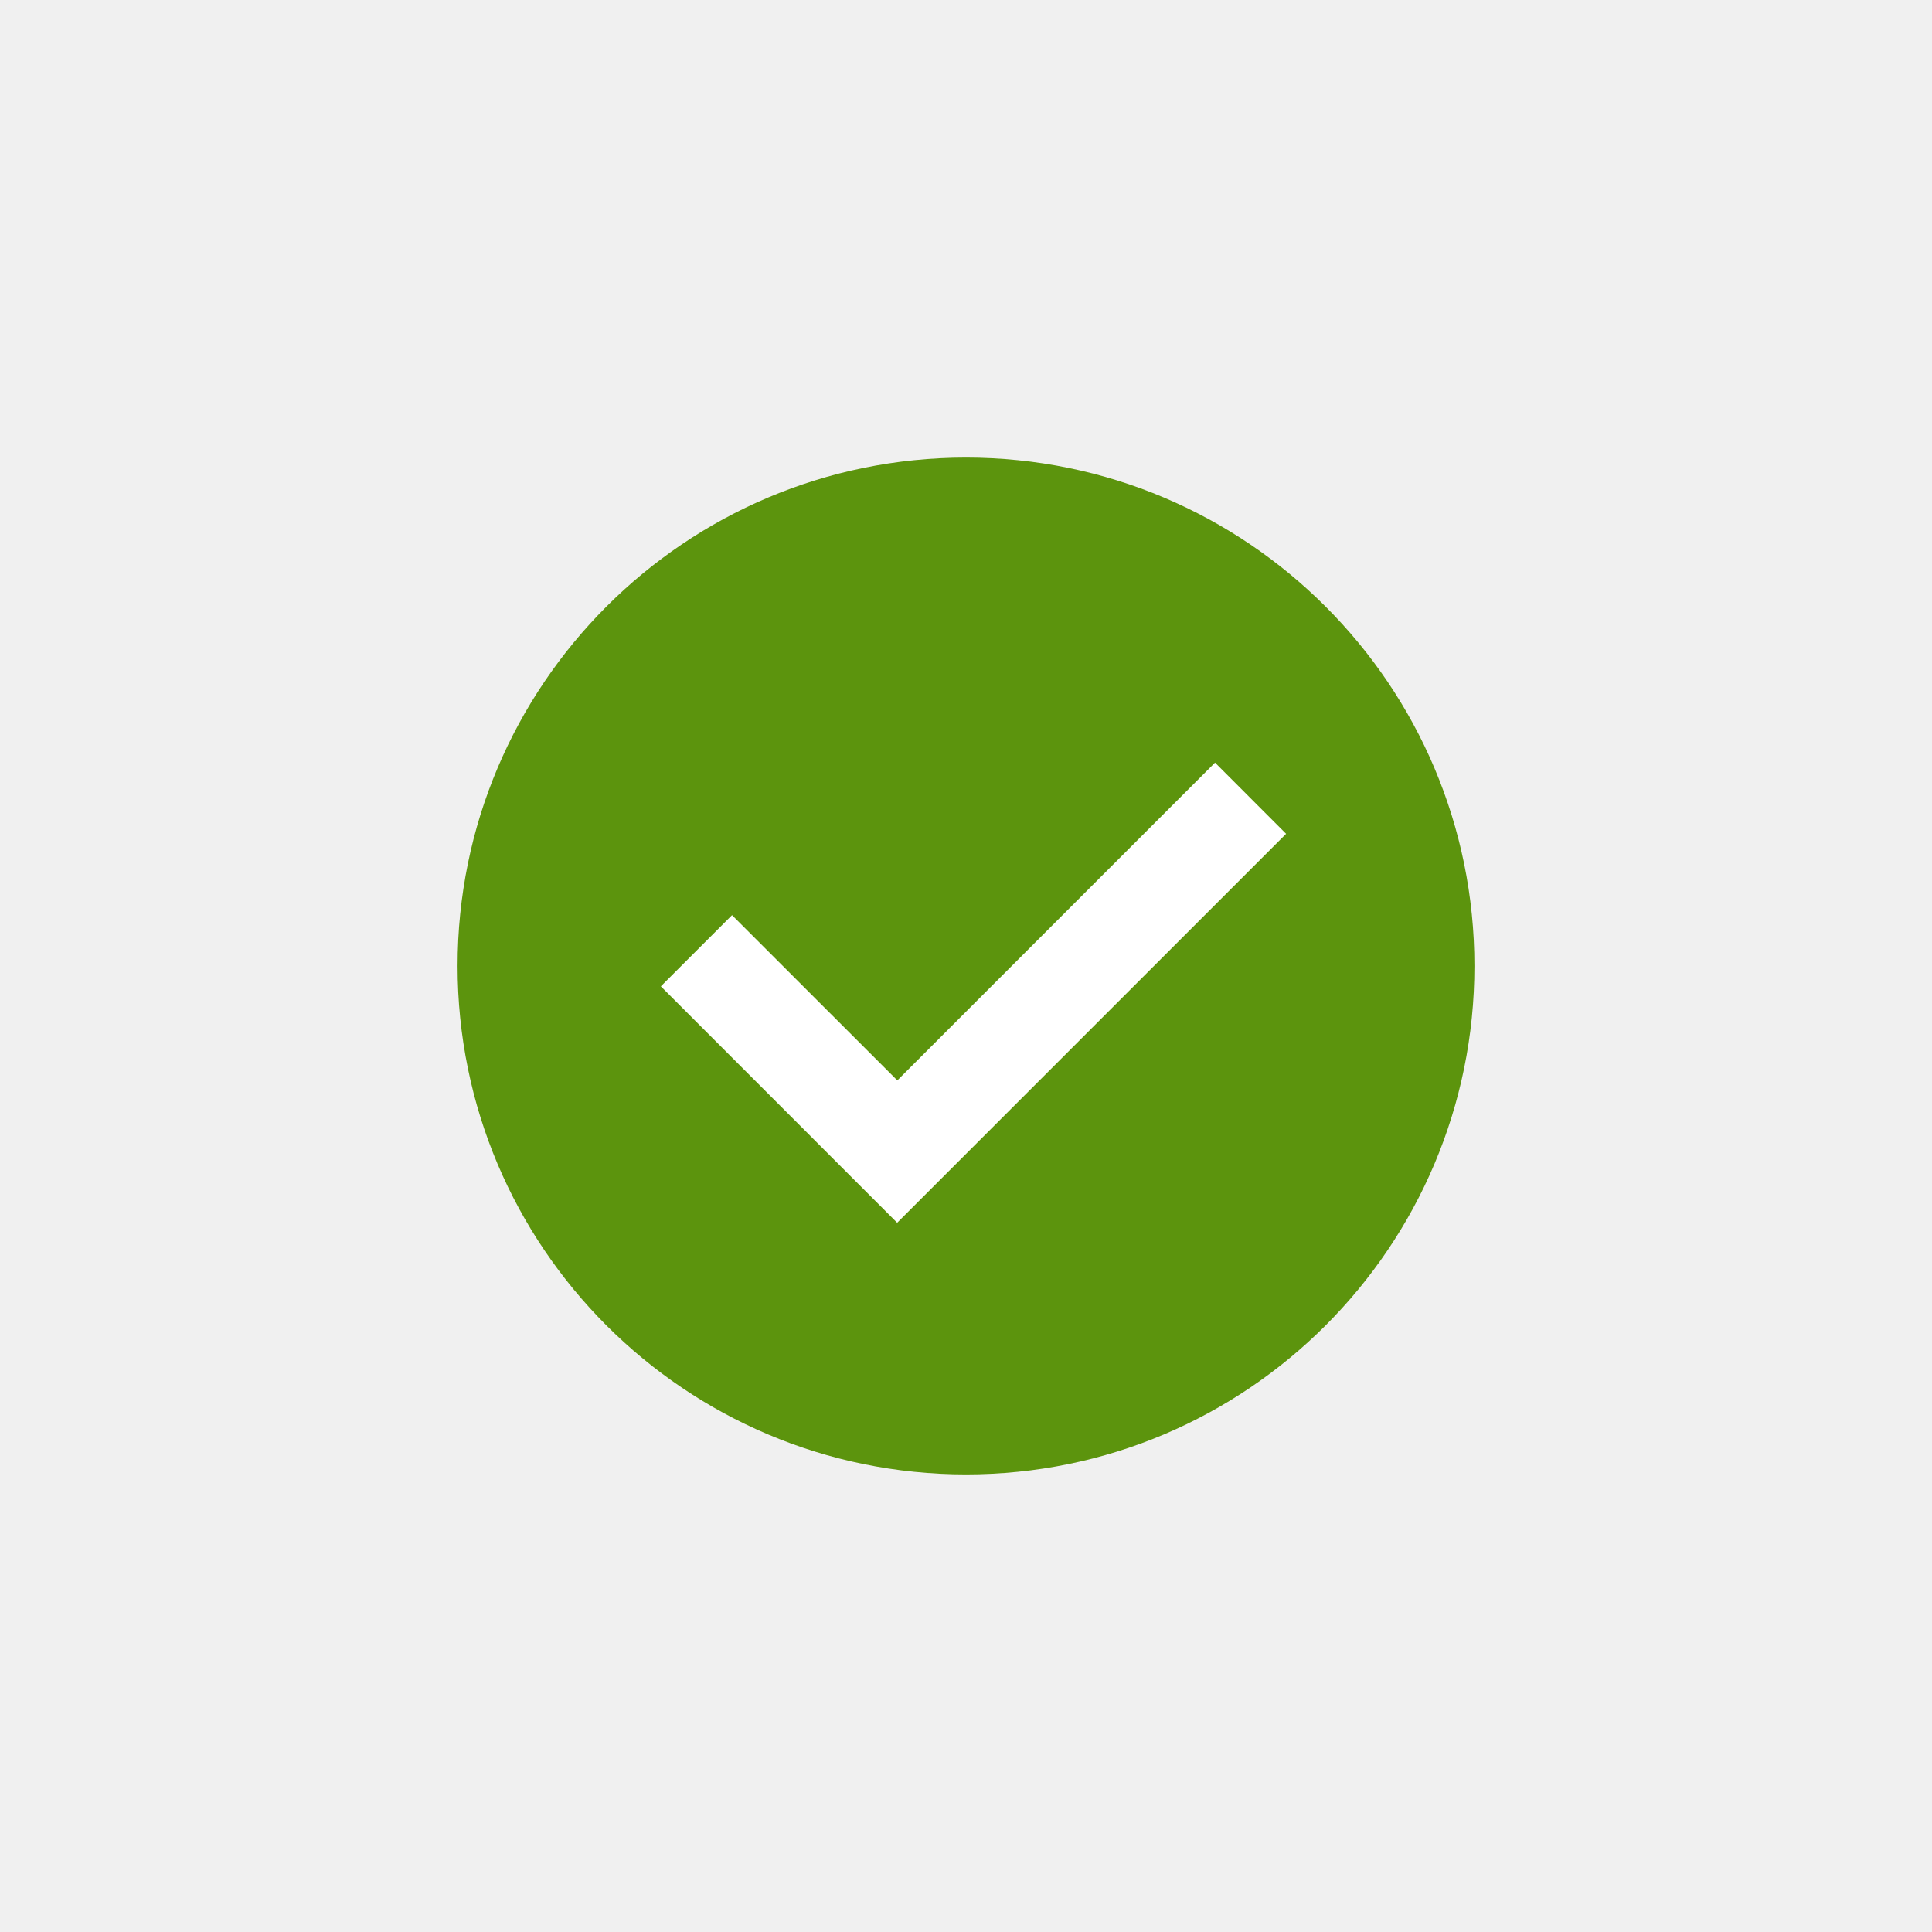
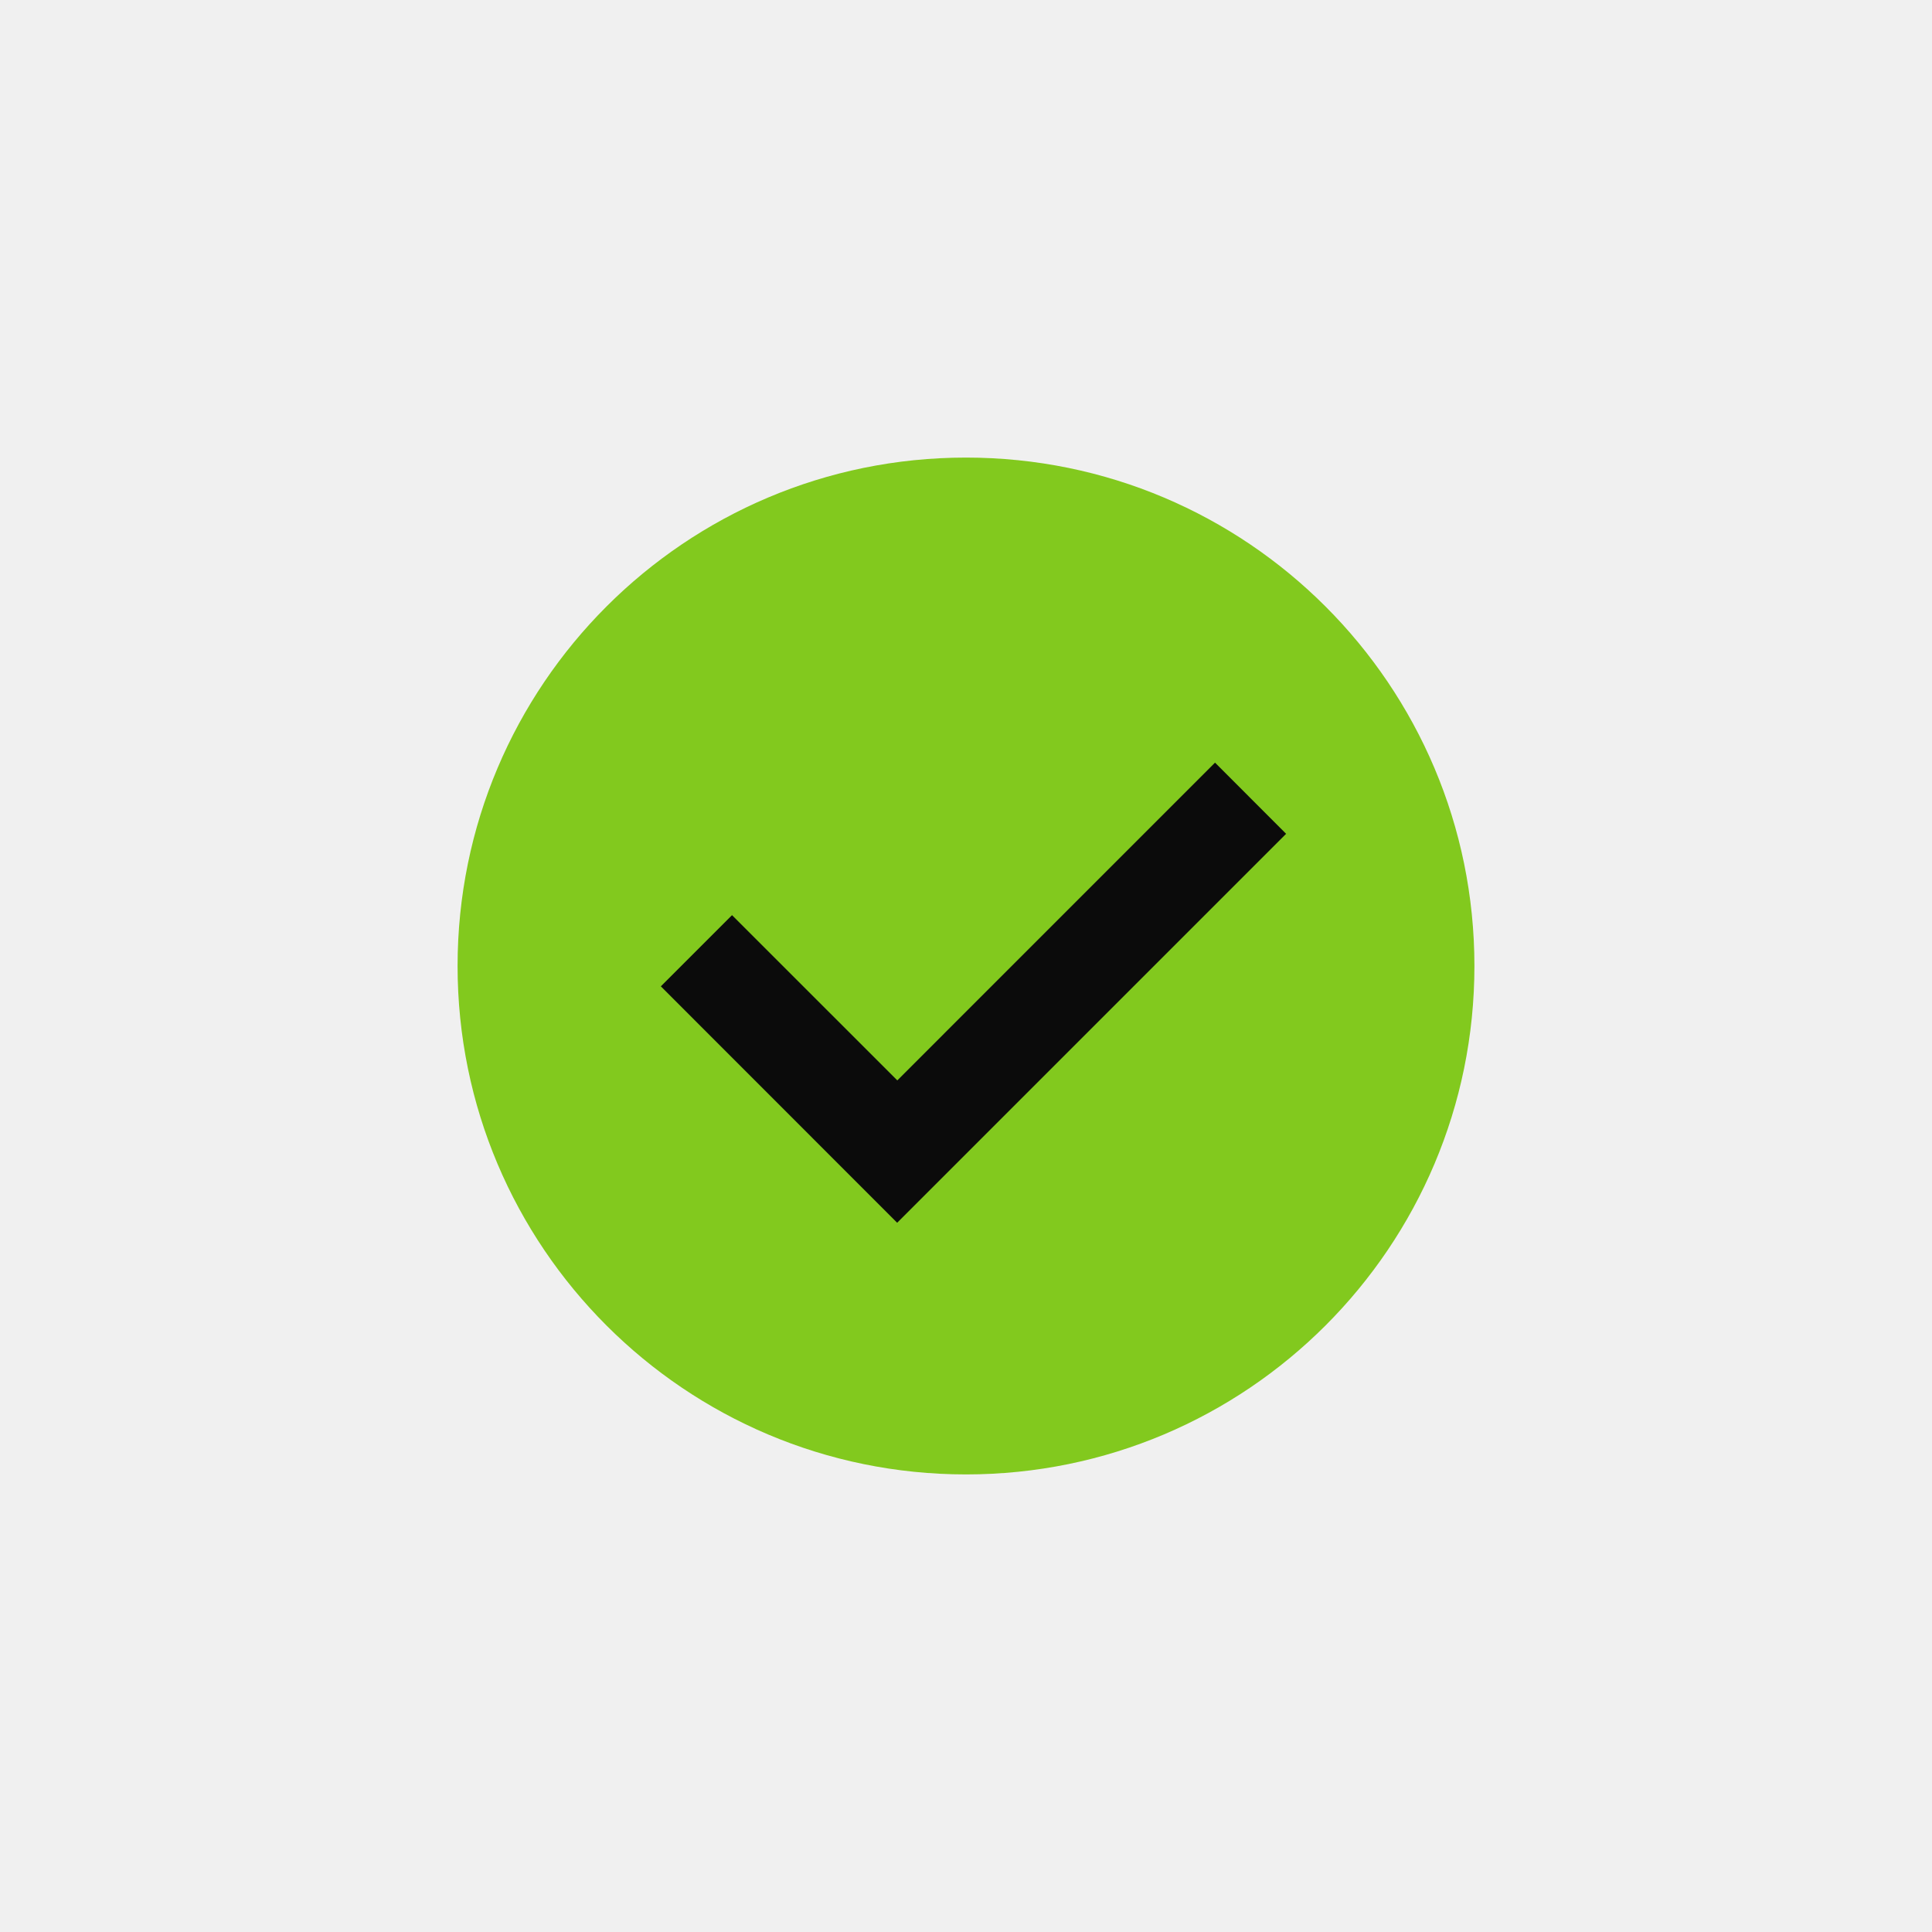
<svg xmlns="http://www.w3.org/2000/svg" width="38" height="38" viewBox="0 0 38 38">
-   <path d="M19 9A10 10 0 119 19 10 10 0 0119 9z" fill="#5c940d" />
-   <path d="M23.898 15l-6.249 6.25L14.398 18l-1.4 1.4 4.648 4.65 7.65-7.65z" fill="#fff" />
+   <path d="M10,0A10,10,0,1,1,0,10,10,10,0,0,1,10,0Z" transform="translate(9 9)" fill="#82c91e" />
+   <path d="M20.949,12,14.7,18.25,11.449,15l-1.4,1.4,4.648,4.65,7.65-7.65Z" transform="translate(2.949 3)" fill="#0b0b0b" />
</svg>
